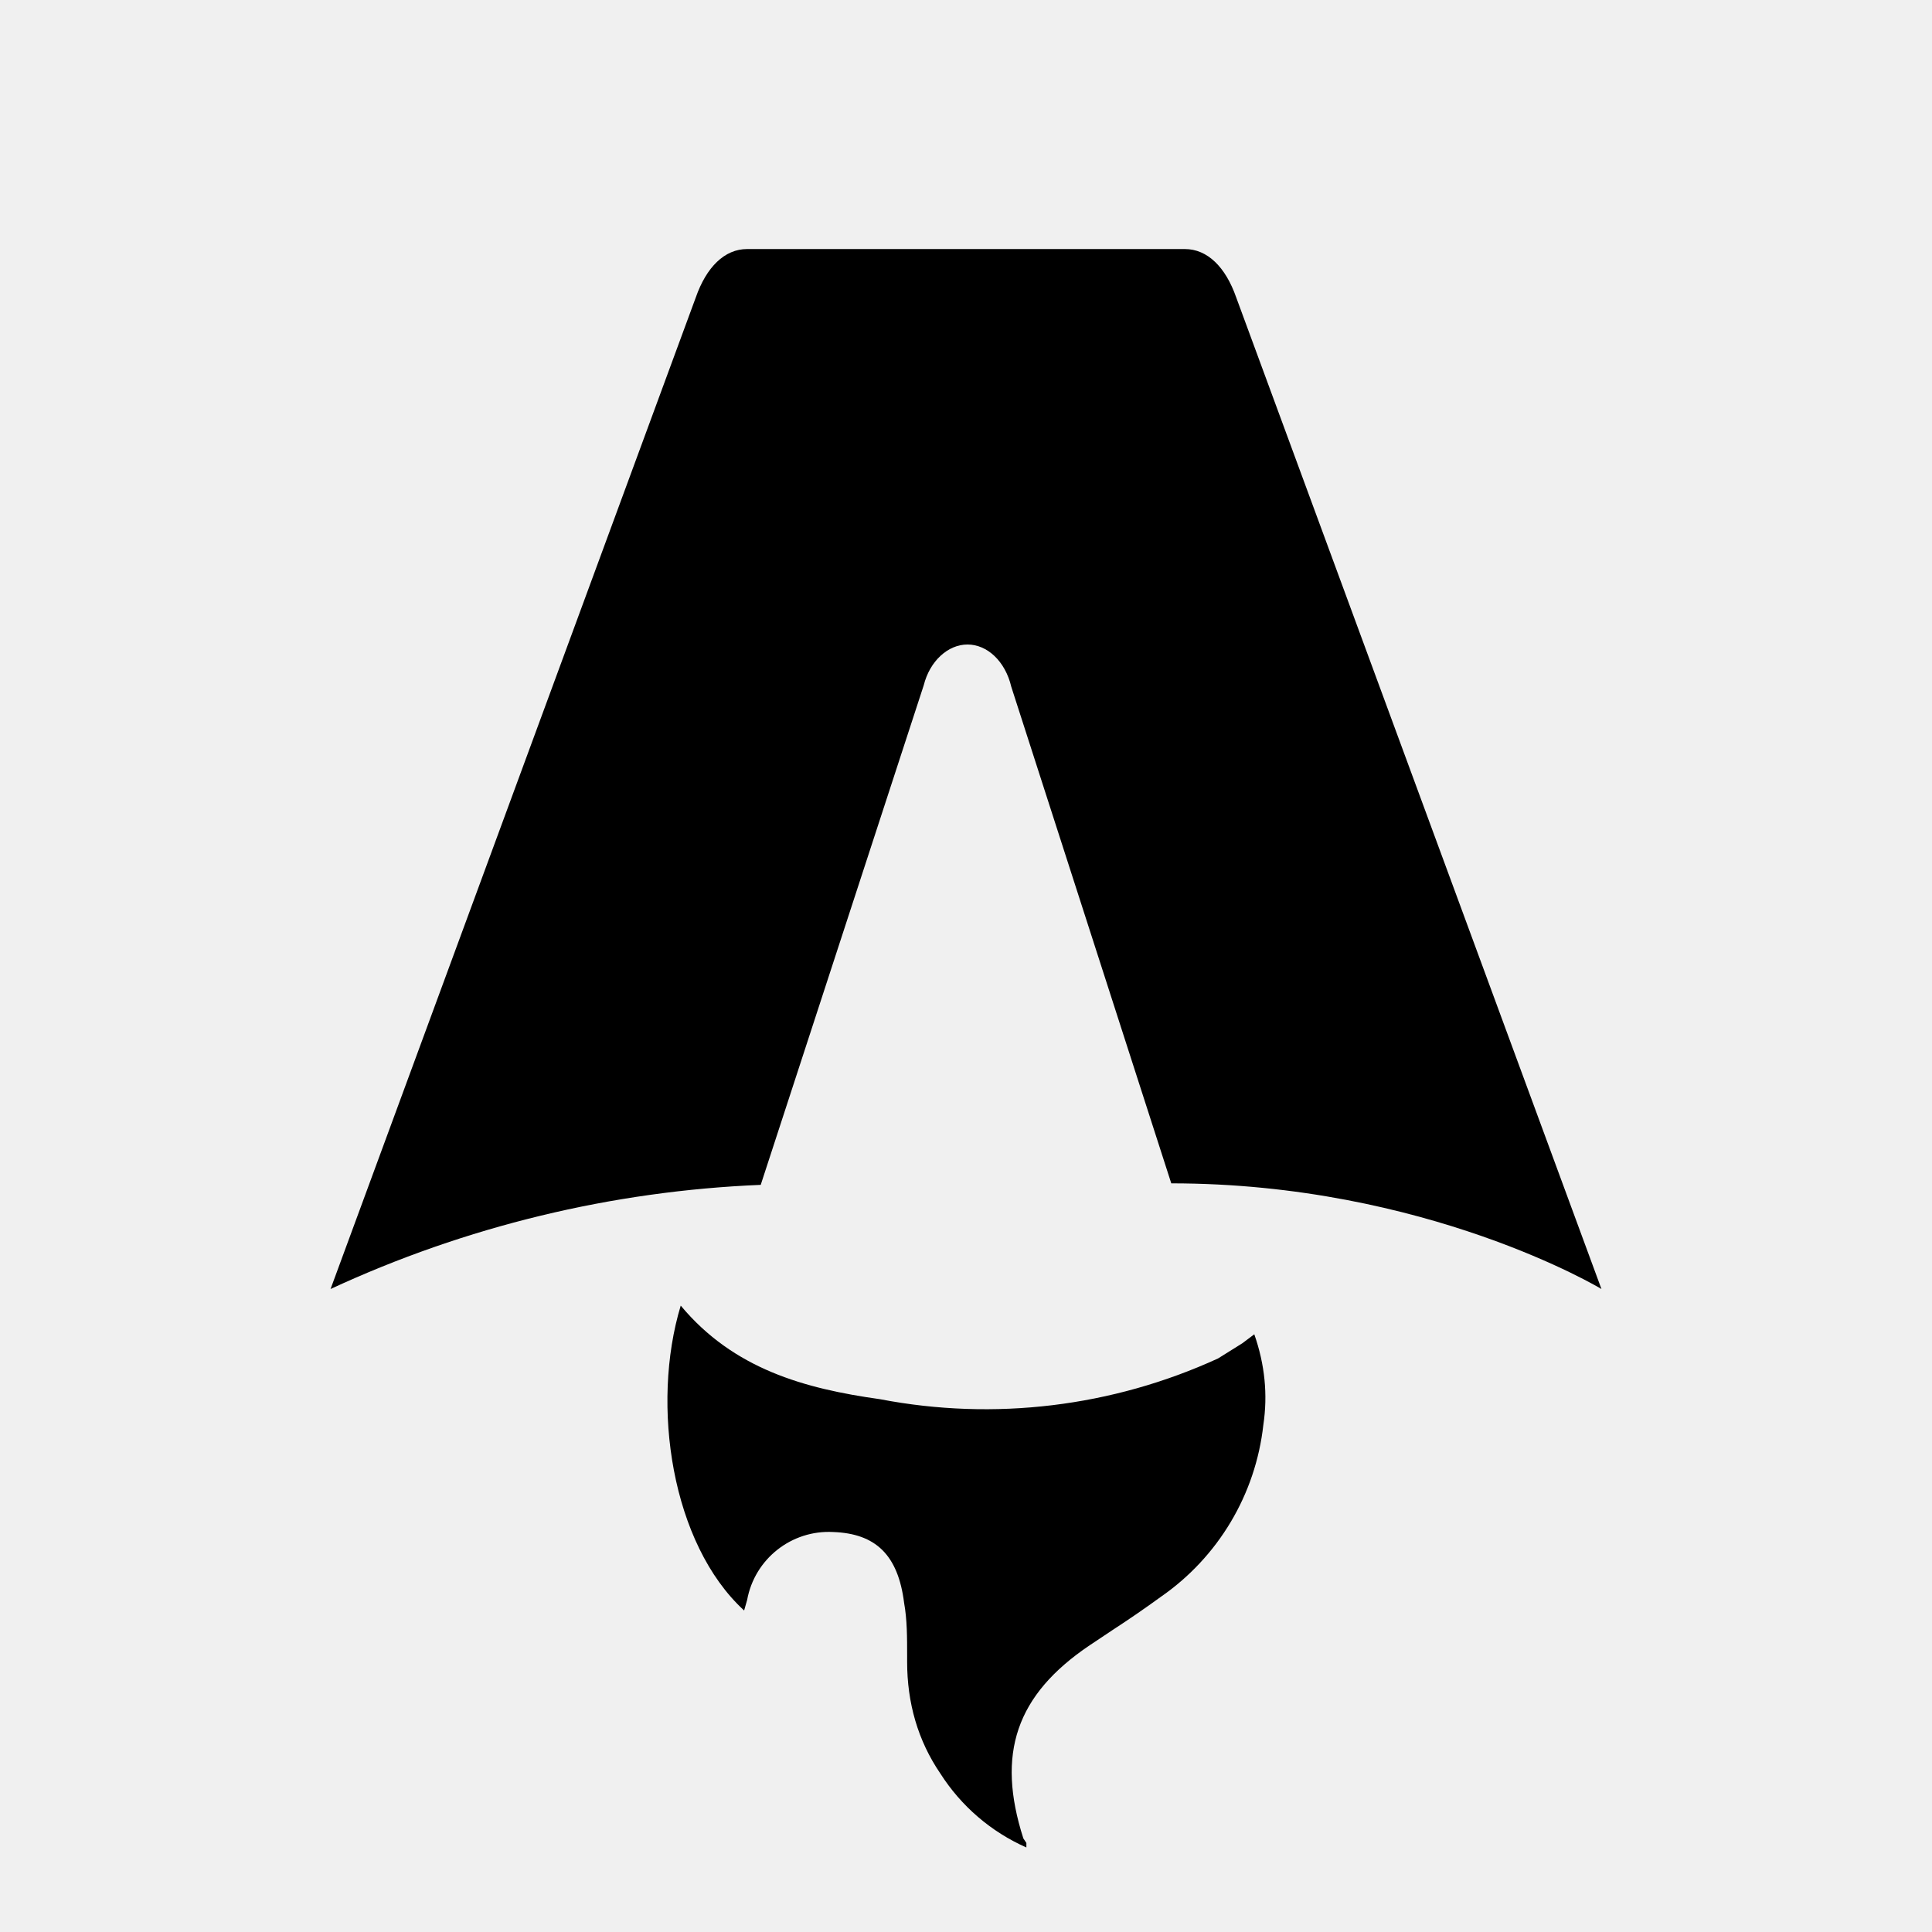
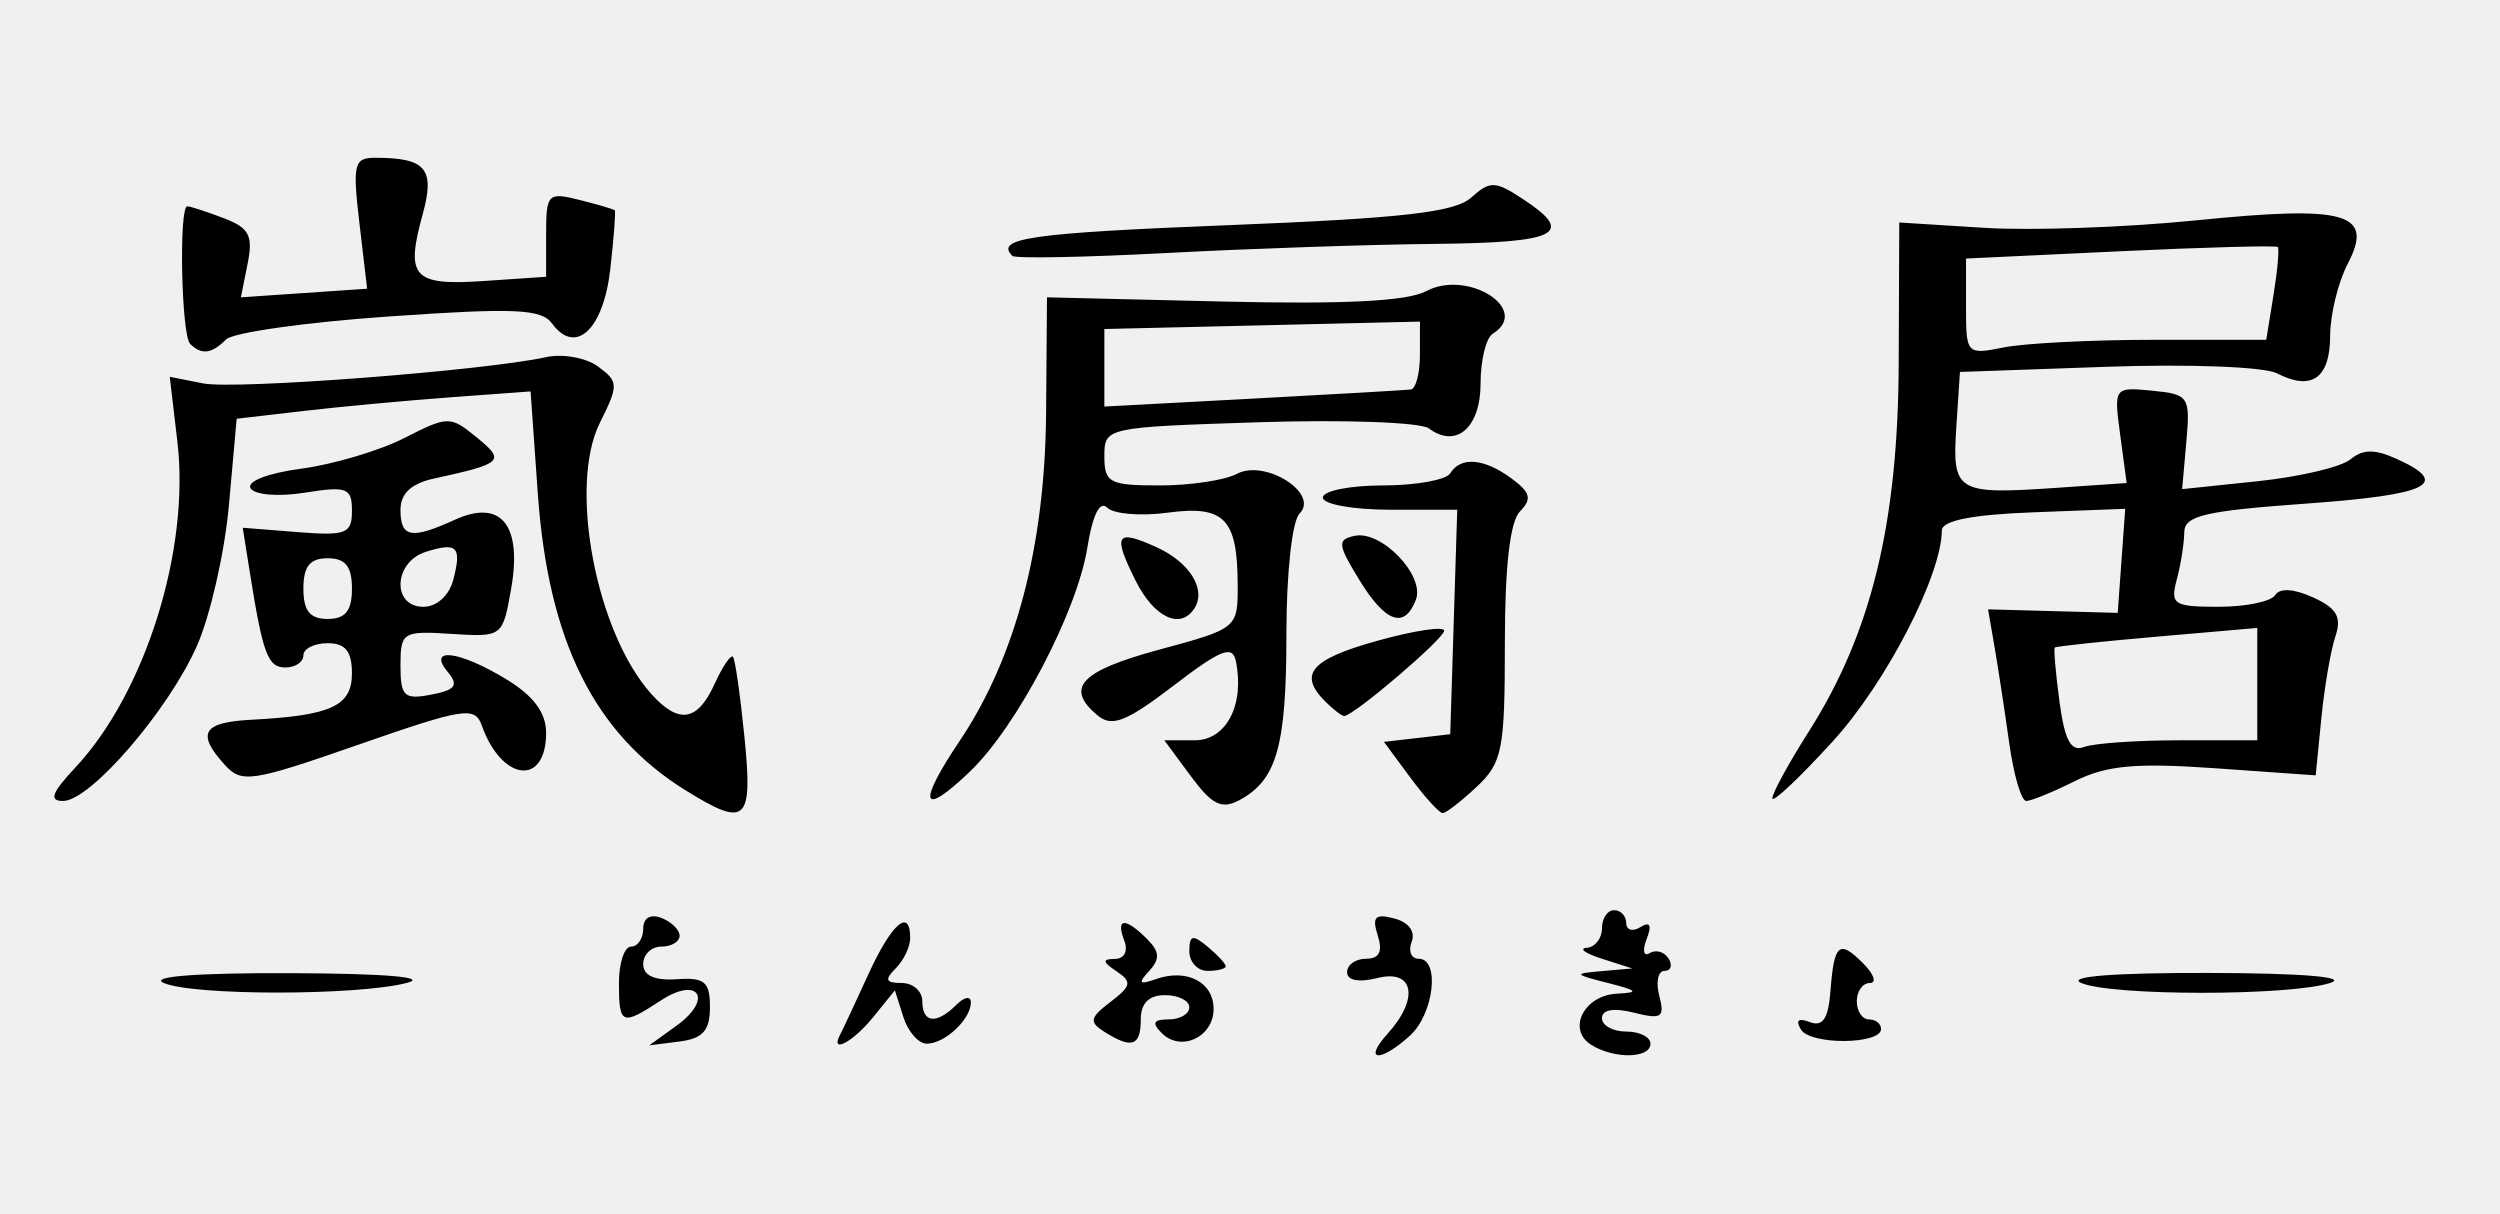
- <svg xmlns="http://www.w3.org/2000/svg" fill="none" viewBox="0 0 128 128">
-   <path d="M50.4 78.5a75.1 75.1 0 0 0-28.5 6.9l24.2-65.7c.7-2 1.9-3.2 3.4-3.2h29c1.5 0 2.7 1.2 3.4 3.2l24.2 65.7s-11.6-7-28.5-7L67 45.5c-.4-1.7-1.6-2.8-2.9-2.8-1.3 0-2.5 1.1-2.9 2.7L50.4 78.5Zm-1.1 28.2Zm-4.2-20.2c-2 6.6-.6 15.8 4.2 20.2a17.5 17.5 0 0 1 .2-.7 5.5 5.5 0 0 1 5.7-4.5c2.8.1 4.3 1.5 4.7 4.7.2 1.1.2 2.3.2 3.5v.4c0 2.7.7 5.2 2.2 7.4a13 13 0 0 0 5.7 4.9v-.3l-.2-.3c-1.8-5.6-.5-9.5 4.4-12.8l1.5-1a73 73 0 0 0 3.2-2.2 16 16 0 0 0 6.8-11.4c.3-2 .1-4-.6-6l-.8.6-1.6 1a37 37 0 0 1-22.4 2.7c-5-.7-9.7-2-13.2-6.2Z" />
-   <style>
-         path { fill: #000; }
-         @media (prefers-color-scheme: dark) {
-             path { fill: #FFF; }
-         }
-     </style>
+ <svg xmlns="http://www.w3.org/2000/svg" version="1.1" id="svg1" width="206" height="100" viewBox="0 0 206 100">
+   <defs id="defs1" />
+   <g id="g1">
+     <path style="fill:#000000" d="m 114.345,85.171 c 2.618,-2.893 2.167,-5.338 -0.845,-4.582 -1.54,0.387 -2.5,0.202 -2.5,-0.481 C 111,79.499 111.705,79 112.567,79 c 1.09,0 1.382,-0.584 0.959,-1.917 -0.488,-1.537 -0.217,-1.815 1.363,-1.401 1.18,0.309 1.756,1.078 1.434,1.917 C 116.028,78.369 116.284,79 116.893,79 c 1.786,0 1.27,4.543 -0.722,6.345 -2.477,2.242 -3.89,2.107 -1.826,-0.174 z m 16.759,0.914 c -1.994,-1.263 -0.585,-4.064 2.114,-4.204 C 135.1,81.784 134.973,81.629 132.5,81 129.656,80.276 129.63,80.225 132,80.019 L 134.5,79.801 132,79 c -1.375,-0.44 -1.938,-0.845 -1.25,-0.9 C 131.438,78.045 132,77.325 132,76.5 c 0,-0.825 0.45,-1.5 1,-1.5 0.55,0 1,0.477 1,1.059 0,0.582 0.526,0.734 1.17,0.336 0.794,-0.491 0.958,-0.171 0.511,0.993 -0.364,0.949 -0.248,1.462 0.261,1.148 0.506,-0.313 1.202,-0.111 1.548,0.448 C 137.835,79.543 137.684,80 137.153,80 c -0.531,0 -0.724,0.923 -0.429,2.052 0.468,1.79 0.201,1.968 -2.094,1.392 C 132.975,83.028 132,83.194 132,83.892 132,84.501 132.9,85 134,85 c 1.1,0 2,0.45 2,1 0,1.231 -3.003,1.284 -4.896,0.086 z M 55.767,84.5 C 58.799,82.31 57.567,80.399 54.443,82.446 51.229,84.551 51,84.455 51,81 c 0,-1.65 0.45,-3 1,-3 0.55,0 1,-0.661 1,-1.469 0,-0.895 0.586,-1.244 1.5,-0.893 0.825,0.317 1.5,0.977 1.5,1.469 C 56,77.598 55.325,78 54.5,78 53.675,78 53,78.647 53,79.438 c 0,0.948 0.937,1.374 2.75,1.25 2.317,-0.159 2.75,0.205 2.75,2.312 0,1.915 -0.585,2.575 -2.5,2.819 l -2.5,0.319 z M 69.229,85.25 c 0.218,-0.412 1.268,-2.658 2.333,-4.99 C 73.474,76.078 75,74.764 75,77.3 c 0,0.715 -0.54,1.84 -1.2,2.5 -0.933,0.933 -0.822,1.2 0.5,1.2 0.935,0 1.7,0.675 1.7,1.5 0,1.808 1.167,1.933 2.8,0.3 0.667,-0.667 1.2,-0.756 1.2,-0.2 0,1.389 -2.148,3.4 -3.633,3.4 -0.678,0 -1.547,-0.989 -1.93,-2.198 L 73.739,81.604 71.959,83.802 C 70.285,85.87 68.365,86.888 69.229,85.25 Z m 21.776,-0.226 c -1.283,-0.811 -1.212,-1.161 0.5,-2.466 1.723,-1.313 1.79,-1.658 0.495,-2.524 -1.161,-0.777 -1.193,-1.007 -0.143,-1.019 0.793,-0.009 1.118,-0.639 0.781,-1.515 -0.717,-1.869 0.078,-1.926 1.869,-0.136 1.056,1.056 1.096,1.654 0.179,2.647 -0.938,1.015 -0.821,1.154 0.564,0.667 2.545,-0.896 4.75,0.246 4.75,2.46 0,2.317 -2.688,3.574 -4.267,1.994 C 94.889,84.289 95.034,84 96.3,84 c 0.935,0 1.7,-0.45 1.7,-1 0,-0.55 -0.9,-1 -2,-1 -1.333,0 -2,0.667 -2,2 0,2.202 -0.735,2.453 -2.995,1.024 z m 57.397,-0.183 c -0.473,-0.766 -0.217,-0.984 0.73,-0.621 1.06,0.407 1.524,-0.284 1.695,-2.528 0.301,-3.946 0.711,-4.298 2.697,-2.312 C 154.414,80.271 154.661,81 154.071,81 153.482,81 153,81.675 153,82.5 c 0,0.825 0.45,1.5 1,1.5 0.55,0 1,0.354 1,0.787 0,1.288 -5.806,1.335 -6.598,0.054 z M 13.5,81 c -1.25,-0.537 2.687,-0.841 10.5,-0.811 7.795,0.03 11.371,0.335 9.5,0.811 -4.126,1.05 -17.557,1.05 -20,0 z m 158,0 c -1.253,-0.538 2.671,-0.848 10.5,-0.83 7.715,0.018 11.543,0.336 10,0.83 -3.358,1.076 -17.997,1.076 -20.5,0 z M 98,78.378 C 98,77.049 98.271,76.98 99.5,78 c 0.825,0.685 1.5,1.415 1.5,1.622 C 101,79.83 100.325,80 99.5,80 98.675,80 98,79.27 98,78.378 Z M 56.5,65.129 C 48.96,60.446 45.173,52.832 44.311,40.621 L 43.721,32.253 37.11,32.739 C 33.475,33.006 28.025,33.513 25,33.865 l -5.5,0.64 -0.634,7.092 C 18.517,45.496 17.33,50.725 16.229,53.216 13.87,58.547 7.439,66 5.197,66 4.013,66 4.261,65.322 6.203,63.25 11.966,57.1 15.664,45.31 14.619,36.418 l -0.631,-5.37 2.756,0.545 C 19.399,32.118 39.867,30.551 45,29.429 c 1.375,-0.3 3.306,0.05 4.29,0.778 1.686,1.248 1.694,1.517 0.133,4.646 -2.604,5.221 -0.295,17.315 4.27,22.359 2.247,2.483 3.782,2.233 5.184,-0.843 0.659,-1.446 1.343,-2.459 1.521,-2.25 0.177,0.209 0.604,3.192 0.947,6.629 0.699,6.99 0.153,7.483 -4.845,4.379 z M 98.123,63.953 95.94,61 h 2.511 c 2.594,0 4.116,-2.923 3.388,-6.507 -0.277,-1.362 -1.213,-0.997 -5.137,2.003 -3.888,2.973 -5.073,3.44 -6.25,2.464 -2.739,-2.273 -1.443,-3.666 5.048,-5.423 6.492,-1.757 6.5,-1.764 6.485,-5.398 -0.023,-5.422 -1.102,-6.521 -5.791,-5.892 -2.205,0.296 -4.438,0.108 -4.963,-0.417 -0.606,-0.606 -1.203,0.597 -1.634,3.296 -0.845,5.283 -5.801,14.737 -9.666,18.441 -4.01,3.842 -4.385,2.744 -0.858,-2.509 C 83.695,54.175 86.116,44.986 86.199,34 l 0.072,-9.5 14.5,0.347 c 9.968,0.238 15.2,-0.028 16.739,-0.852 3.433,-1.837 8.697,1.524 5.49,3.505 -0.55,0.34 -1,2.181 -1,4.09 0,3.65 -2.004,5.395 -4.263,3.711 C 117.057,34.794 110.763,34.565 103.75,34.793 91.077,35.203 91,35.22 91,37.603 91,39.782 91.415,40 95.566,40 c 2.511,0 5.367,-0.429 6.345,-0.952 2.325,-1.244 6.836,1.606 5.173,3.268 C 106.468,42.932 106,47.229 106,52.266 c 0,9.221 -0.792,12.017 -3.87,13.664 -1.464,0.783 -2.255,0.393 -4.007,-1.977 z M 116.25,32.095 c 0.412,-0.052 0.751,-1.332 0.752,-2.845 l 0.002,-2.75 -13.002,0.306 L 91,27.111 90.999,30.306 90.998,33.5 103.249,32.845 c 6.738,-0.36 12.589,-0.698 13.001,-0.75 z m -0.044,31.97 -2.17,-2.935 2.732,-0.315 L 119.5,60.5 l 0.288,-9.25 0.288,-9.25 -5.538,0 C 111.492,42 109,41.55 109,41 c 0,-0.55 2.223,-1 4.941,-1 2.718,0 5.219,-0.45 5.559,-1 0.87,-1.407 2.789,-1.243 5.059,0.433 1.556,1.148 1.693,1.684 0.691,2.7 -0.826,0.837 -1.25,4.535 -1.25,10.893 0,8.769 -0.206,9.819 -2.314,11.8 C 120.413,66.022 119.147,67 118.874,67 c -0.274,0 -1.474,-1.321 -2.668,-2.935 z m 29.839,1.72 c -0.025,-0.393 1.323,-2.868 2.996,-5.5 5.156,-8.111 7.36,-17.141 7.412,-30.368 l 0.046,-11.584 7,0.44 c 3.85,0.242 11.688,-0.033 17.417,-0.612 12.486,-1.262 14.726,-0.619 12.529,3.592 -0.788,1.511 -1.436,4.172 -1.439,5.914 -0.007,3.499 -1.523,4.57 -4.382,3.096 -1.049,-0.541 -7.216,-0.779 -14,-0.541 L 161.5,30.648 l -0.3,4.55 c -0.352,5.34 0.013,5.563 8.168,5.005 l 5.868,-0.402 -0.531,-3.957 c -0.528,-3.935 -0.513,-3.956 2.632,-3.651 3.027,0.294 3.148,0.475 2.817,4.209 l -0.346,3.902 6.243,-0.653 c 3.434,-0.359 6.865,-1.169 7.625,-1.799 1.029,-0.854 2.012,-0.86 3.852,-0.021 4.468,2.036 2.606,2.943 -7.53,3.668 -8.308,0.595 -10.002,0.994 -10.014,2.358 -0.008,0.903 -0.285,2.655 -0.617,3.892 -0.553,2.063 -0.265,2.25 3.455,2.25 2.232,0 4.325,-0.433 4.652,-0.962 0.372,-0.601 1.544,-0.53 3.126,0.191 1.958,0.892 2.374,1.619 1.836,3.212 -0.382,1.133 -0.904,4.172 -1.159,6.754 l -0.464,4.695 -8.275,-0.584 C 176.001,62.844 173.575,63.066 170.979,64.361 169.171,65.262 167.363,66 166.96,66 c -0.403,0 -1.032,-2.138 -1.397,-4.75 -0.365,-2.612 -0.907,-6.165 -1.205,-7.894 l -0.541,-3.144 5.341,0.144 L 174.5,50.5 l 0.309,-4.287 0.309,-4.287 -7.551,0.287 c -5.085,0.193 -7.554,0.683 -7.559,1.499 -0.026,3.71 -4.594,12.55 -8.964,17.348 -2.724,2.992 -4.974,5.117 -4.999,4.724 z M 179.582,61 H 186 v -4.629 -4.629 l -8.25,0.717 c -4.537,0.394 -8.334,0.799 -8.436,0.898 -0.102,0.1 0.073,2.109 0.389,4.466 0.427,3.187 0.944,4.143 2.018,3.731 C 172.514,61.249 176.052,61 179.582,61 Z m -2.088,-33 h 9.244 l 0.6,-3.697 c 0.33,-2.034 0.487,-3.811 0.349,-3.949 -0.138,-0.138 -5.974,0.019 -12.969,0.349 L 162,21.304 v 3.973 c 0,3.916 0.044,3.964 3.125,3.348 C 166.844,28.281 172.41,28 177.494,28 Z M 18.509,63.01 C 16.163,60.418 16.699,59.516 20.71,59.307 27.299,58.963 29,58.178 29,55.481 29,53.667 28.463,53 27,53 c -1.1,0 -2,0.45 -2,1 0,0.55 -0.666,1 -1.481,1 -1.46,0 -1.861,-1.086 -2.961,-8.007 l -0.557,-3.507 4.5,0.358 C 28.526,44.164 29,43.979 29,42.089 c 0,-1.893 -0.402,-2.048 -3.874,-1.493 -2.172,0.347 -4.141,0.188 -4.481,-0.362 -0.348,-0.562 1.437,-1.253 4.18,-1.616 2.633,-0.349 6.455,-1.486 8.495,-2.525 3.593,-1.832 3.778,-1.834 5.944,-0.066 2.408,1.965 2.213,2.154 -3.514,3.409 -1.872,0.41 -2.75,1.235 -2.75,2.584 0,2.285 0.89,2.444 4.49,0.804 3.792,-1.728 5.551,0.428 4.63,5.677 -0.698,3.98 -0.722,3.999 -4.911,3.732 C 33.176,51.975 33,52.084 33,54.843 c 0,2.539 0.298,2.822 2.522,2.397 2.012,-0.385 2.29,-0.761 1.378,-1.861 -1.747,-2.105 0.955,-1.765 4.85,0.61 2.218,1.352 3.25,2.746 3.25,4.389 0,4.446 -3.655,4.027 -5.306,-0.609 -0.562,-1.577 -1.461,-1.437 -10.146,1.589 -8.849,3.083 -9.637,3.201 -11.039,1.652 z M 29,48.5 C 29,46.667 28.467,46 27,46 c -1.467,0 -2,0.667 -2,2.5 0,1.833 0.533,2.5 2,2.5 1.467,0 2,-0.667 2,-2.5 z m 8.344,-0.706 c 0.721,-2.758 0.341,-3.146 -2.268,-2.318 C 32.425,46.317 32.269,50 34.883,50 c 1.101,0 2.123,-0.916 2.46,-2.206 z M 109.2,57.8 c -2.251,-2.251 -1.203,-3.47 4.3,-5.002 3.025,-0.842 5.5,-1.216 5.5,-0.832 C 119,52.624 111.53,59 110.759,59 110.561,59 109.86,58.46 109.2,57.8 Z M 93.569,47.838 c -1.904,-3.816 -1.614,-4.271 1.747,-2.74 2.695,1.228 4.084,3.445 3.128,4.992 -1.138,1.842 -3.34,0.824 -4.875,-2.253 z M 111.985,47.75 c -1.77,-2.897 -1.809,-3.288 -0.36,-3.597 2.211,-0.473 5.807,3.279 5.045,5.264 -0.94,2.45 -2.512,1.89 -4.685,-1.667 z M 15.667,28.333 C 14.941,27.608 14.724,17 15.435,17 c 0.239,0 1.581,0.436 2.981,0.968 2.117,0.805 2.453,1.437 1.99,3.75 L 19.849,24.5 l 5.201,-0.355 5.201,-0.355 -0.634,-5.395 C 29.043,13.515 29.167,13 30.909,13 c 4.193,0 4.955,0.907 3.919,4.66 -1.434,5.192 -0.795,5.888 5.044,5.494 L 45,22.807 v -3.512 c 0,-3.331 0.141,-3.476 2.748,-2.822 1.511,0.379 2.82,0.766 2.909,0.858 0.089,0.093 -0.078,2.279 -0.371,4.859 -0.564,4.968 -2.861,7.111 -4.791,4.472 -0.885,-1.211 -3.081,-1.306 -13.445,-0.586 -6.813,0.473 -12.851,1.325 -13.418,1.892 -1.197,1.197 -2.03,1.3 -2.965,0.365 z m 67.748,-7.25 C 81.96,19.621 84.933,19.2 101.25,18.553 c 14.299,-0.567 18.623,-1.058 19.974,-2.27 1.558,-1.397 1.968,-1.386 4.25,0.109 4.371,2.864 2.927,3.605 -7.224,3.704 -5.362,0.052 -15.301,0.39 -22.085,0.75 -6.784,0.36 -12.522,0.468 -12.75,0.239 z" id="path1" />
+   </g>
</svg>
